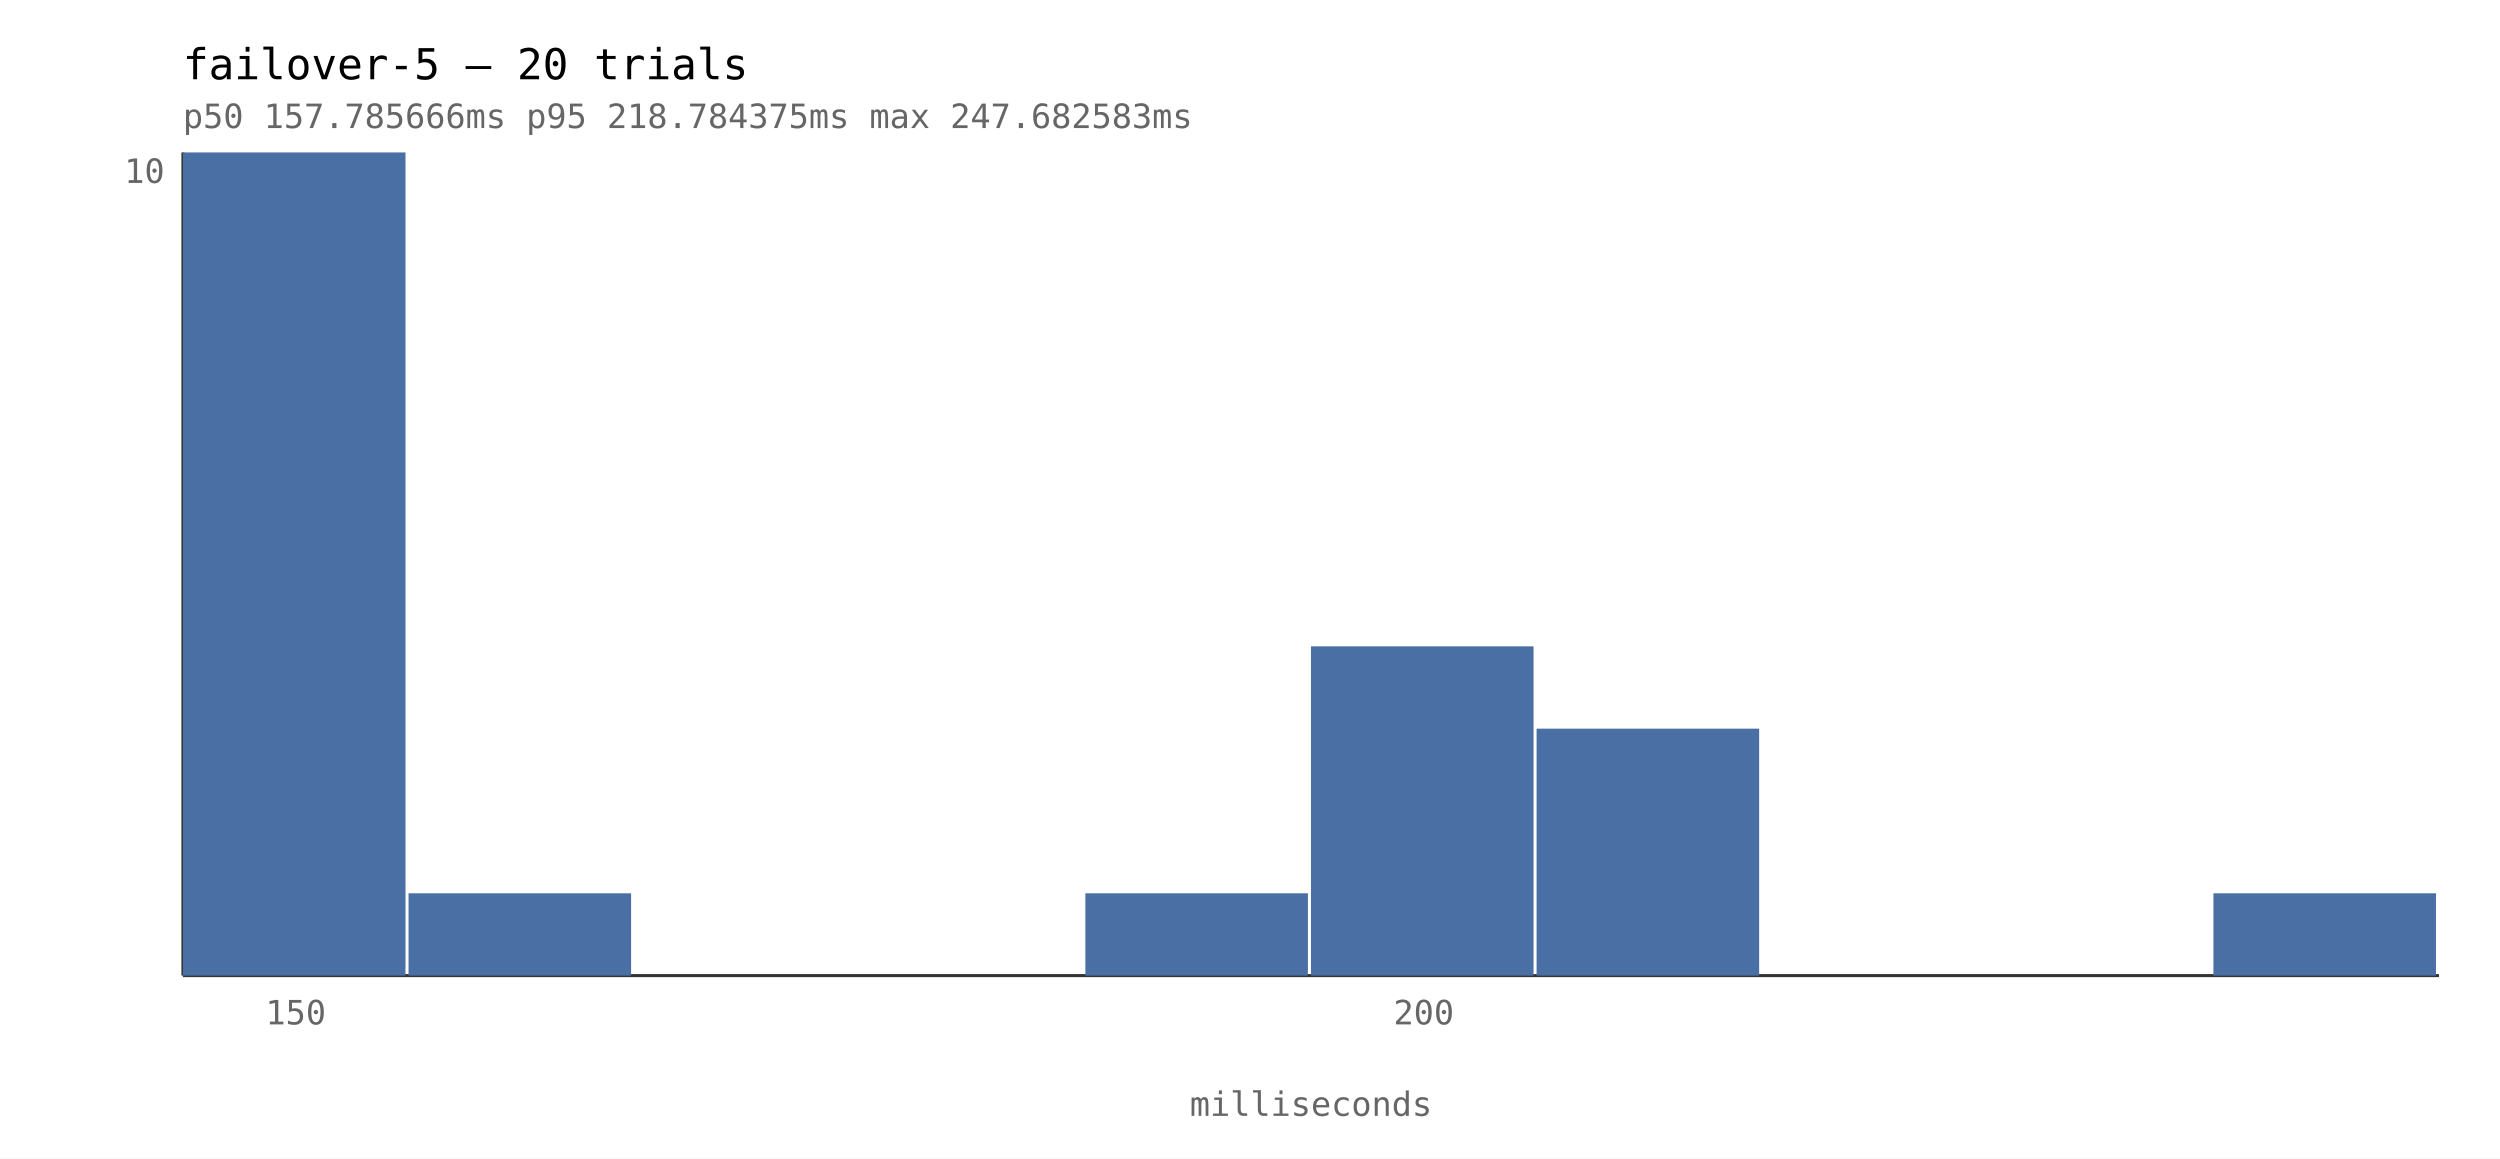
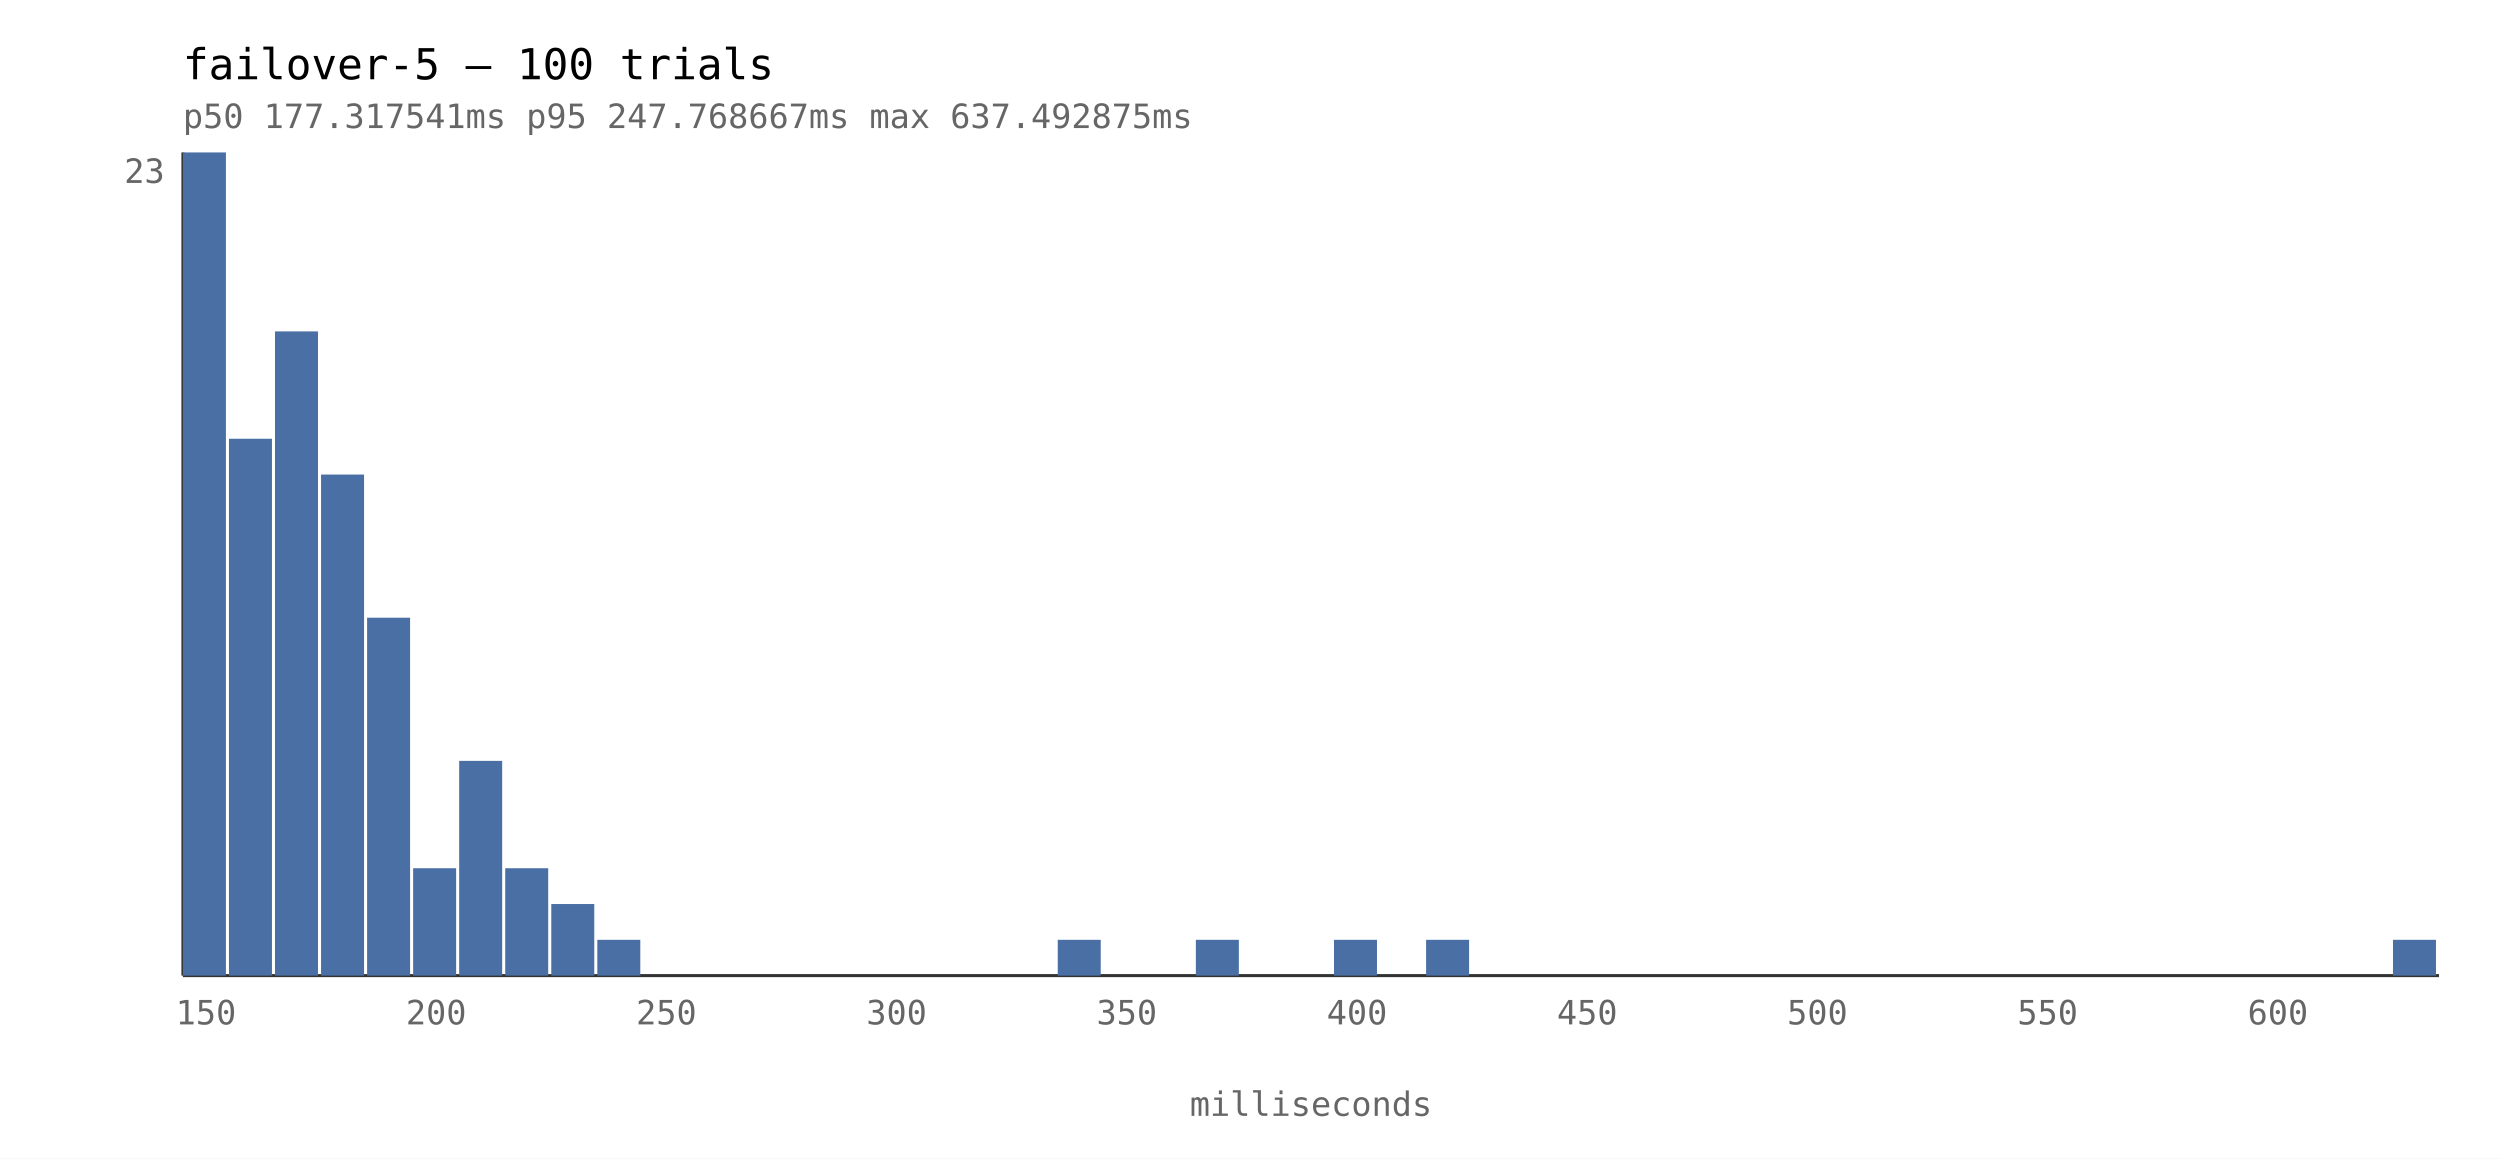
<svg xmlns="http://www.w3.org/2000/svg" width="820" height="380" viewBox="0 0 820 380" font-family="monospace" font-size="11">
  <rect width="820" height="380" fill="#ffffff" />
-   <text x="60.0" y="26" font-size="14">failover-5 — 20 trials</text>
-   <text x="60.0" y="42" fill="#666">p50 157.785666ms   p95 218.784375ms   max 247.682583ms</text>
+   <text x="60.0" y="26" font-size="14">failover-5 — 100 trials</text>
+   <text x="60.0" y="42" fill="#666">p50 177.317541ms   p95 247.768667ms   max 637.492875ms</text>
  <line x1="60.0" y1="320.0" x2="800.0" y2="320.0" stroke="#333" />
  <line x1="60.0" y1="50.0" x2="60.0" y2="320.0" stroke="#333" />
-   <text x="54.0" y="60.0" text-anchor="end" fill="#666">10</text>
-   <rect x="60.00" y="50.00" width="73.00" height="270.00" fill="#4a6fa5" />
-   <text x="97.00" y="336.0" text-anchor="middle" fill="#666">150</text>
-   <rect x="134.00" y="293.00" width="73.00" height="27.00" fill="#4a6fa5" />
-   <rect x="208.00" y="320.00" width="73.00" height="0.00" fill="#4a6fa5" />
-   <rect x="282.00" y="320.00" width="73.00" height="0.00" fill="#4a6fa5" />
-   <rect x="356.00" y="293.00" width="73.00" height="27.00" fill="#4a6fa5" />
-   <rect x="430.00" y="212.00" width="73.00" height="108.00" fill="#4a6fa5" />
-   <text x="467.00" y="336.0" text-anchor="middle" fill="#666">200</text>
-   <rect x="504.00" y="239.00" width="73.00" height="81.00" fill="#4a6fa5" />
-   <rect x="578.00" y="320.00" width="73.00" height="0.00" fill="#4a6fa5" />
-   <rect x="652.00" y="320.00" width="73.00" height="0.00" fill="#4a6fa5" />
-   <rect x="726.00" y="293.00" width="73.00" height="27.00" fill="#4a6fa5" />
+   <text x="54.0" y="60.0" text-anchor="end" fill="#666">23</text>
+   <rect x="60.00" y="50.00" width="14.10" height="270.00" fill="#4a6fa5" />
+   <text x="67.55" y="336.0" text-anchor="middle" fill="#666">150</text>
+   <rect x="75.10" y="143.91" width="14.10" height="176.09" fill="#4a6fa5" />
+   <rect x="90.20" y="108.70" width="14.10" height="211.30" fill="#4a6fa5" />
+   <rect x="105.31" y="155.65" width="14.10" height="164.35" fill="#4a6fa5" />
+   <rect x="120.41" y="202.61" width="14.10" height="117.39" fill="#4a6fa5" />
+   <rect x="135.51" y="284.78" width="14.10" height="35.22" fill="#4a6fa5" />
+   <text x="143.06" y="336.0" text-anchor="middle" fill="#666">200</text>
+   <rect x="150.61" y="249.57" width="14.10" height="70.43" fill="#4a6fa5" />
+   <rect x="165.71" y="284.78" width="14.10" height="35.22" fill="#4a6fa5" />
+   <rect x="180.82" y="296.52" width="14.10" height="23.48" fill="#4a6fa5" />
+   <rect x="195.92" y="308.26" width="14.10" height="11.74" fill="#4a6fa5" />
+   <rect x="211.02" y="320.00" width="14.10" height="0.00" fill="#4a6fa5" />
+   <text x="218.57" y="336.0" text-anchor="middle" fill="#666">250</text>
+   <rect x="226.12" y="320.00" width="14.10" height="0.00" fill="#4a6fa5" />
+   <rect x="241.22" y="320.00" width="14.10" height="0.00" fill="#4a6fa5" />
+   <rect x="256.33" y="320.00" width="14.10" height="0.00" fill="#4a6fa5" />
+   <rect x="271.43" y="320.00" width="14.10" height="0.00" fill="#4a6fa5" />
+   <rect x="286.53" y="320.00" width="14.10" height="0.00" fill="#4a6fa5" />
+   <text x="294.08" y="336.0" text-anchor="middle" fill="#666">300</text>
+   <rect x="301.63" y="320.00" width="14.10" height="0.00" fill="#4a6fa5" />
+   <rect x="316.73" y="320.00" width="14.10" height="0.00" fill="#4a6fa5" />
+   <rect x="331.84" y="320.00" width="14.10" height="0.00" fill="#4a6fa5" />
+   <rect x="346.94" y="308.26" width="14.10" height="11.74" fill="#4a6fa5" />
+   <rect x="362.04" y="320.00" width="14.10" height="0.00" fill="#4a6fa5" />
+   <text x="369.59" y="336.0" text-anchor="middle" fill="#666">350</text>
+   <rect x="377.14" y="320.00" width="14.10" height="0.00" fill="#4a6fa5" />
+   <rect x="392.24" y="308.26" width="14.10" height="11.74" fill="#4a6fa5" />
+   <rect x="407.35" y="320.00" width="14.10" height="0.00" fill="#4a6fa5" />
+   <rect x="422.45" y="320.00" width="14.10" height="0.00" fill="#4a6fa5" />
+   <rect x="437.55" y="308.26" width="14.10" height="11.74" fill="#4a6fa5" />
+   <text x="445.10" y="336.0" text-anchor="middle" fill="#666">400</text>
+   <rect x="452.65" y="320.00" width="14.10" height="0.00" fill="#4a6fa5" />
+   <rect x="467.76" y="308.26" width="14.10" height="11.74" fill="#4a6fa5" />
+   <rect x="482.86" y="320.00" width="14.10" height="0.00" fill="#4a6fa5" />
+   <rect x="497.96" y="320.00" width="14.10" height="0.00" fill="#4a6fa5" />
+   <rect x="513.06" y="320.00" width="14.10" height="0.00" fill="#4a6fa5" />
+   <text x="520.61" y="336.0" text-anchor="middle" fill="#666">450</text>
+   <rect x="528.16" y="320.00" width="14.10" height="0.00" fill="#4a6fa5" />
+   <rect x="543.27" y="320.00" width="14.10" height="0.00" fill="#4a6fa5" />
+   <rect x="558.37" y="320.00" width="14.10" height="0.00" fill="#4a6fa5" />
+   <rect x="573.47" y="320.00" width="14.10" height="0.00" fill="#4a6fa5" />
+   <rect x="588.57" y="320.00" width="14.10" height="0.00" fill="#4a6fa5" />
+   <text x="596.12" y="336.0" text-anchor="middle" fill="#666">500</text>
+   <rect x="603.67" y="320.00" width="14.10" height="0.00" fill="#4a6fa5" />
+   <rect x="618.78" y="320.00" width="14.10" height="0.00" fill="#4a6fa5" />
+   <rect x="633.88" y="320.00" width="14.10" height="0.00" fill="#4a6fa5" />
+   <rect x="648.98" y="320.00" width="14.10" height="0.00" fill="#4a6fa5" />
+   <rect x="664.08" y="320.00" width="14.10" height="0.00" fill="#4a6fa5" />
+   <text x="671.63" y="336.0" text-anchor="middle" fill="#666">550</text>
+   <rect x="679.18" y="320.00" width="14.10" height="0.00" fill="#4a6fa5" />
+   <rect x="694.29" y="320.00" width="14.10" height="0.00" fill="#4a6fa5" />
+   <rect x="709.39" y="320.00" width="14.10" height="0.00" fill="#4a6fa5" />
+   <rect x="724.49" y="320.00" width="14.10" height="0.00" fill="#4a6fa5" />
+   <rect x="739.59" y="320.00" width="14.10" height="0.00" fill="#4a6fa5" />
+   <text x="747.14" y="336.0" text-anchor="middle" fill="#666">600</text>
+   <rect x="754.69" y="320.00" width="14.10" height="0.00" fill="#4a6fa5" />
+   <rect x="769.80" y="320.00" width="14.10" height="0.00" fill="#4a6fa5" />
+   <rect x="784.90" y="308.26" width="14.10" height="11.74" fill="#4a6fa5" />
  <text x="430.0" y="366.0" text-anchor="middle" fill="#666">milliseconds</text>
</svg>
